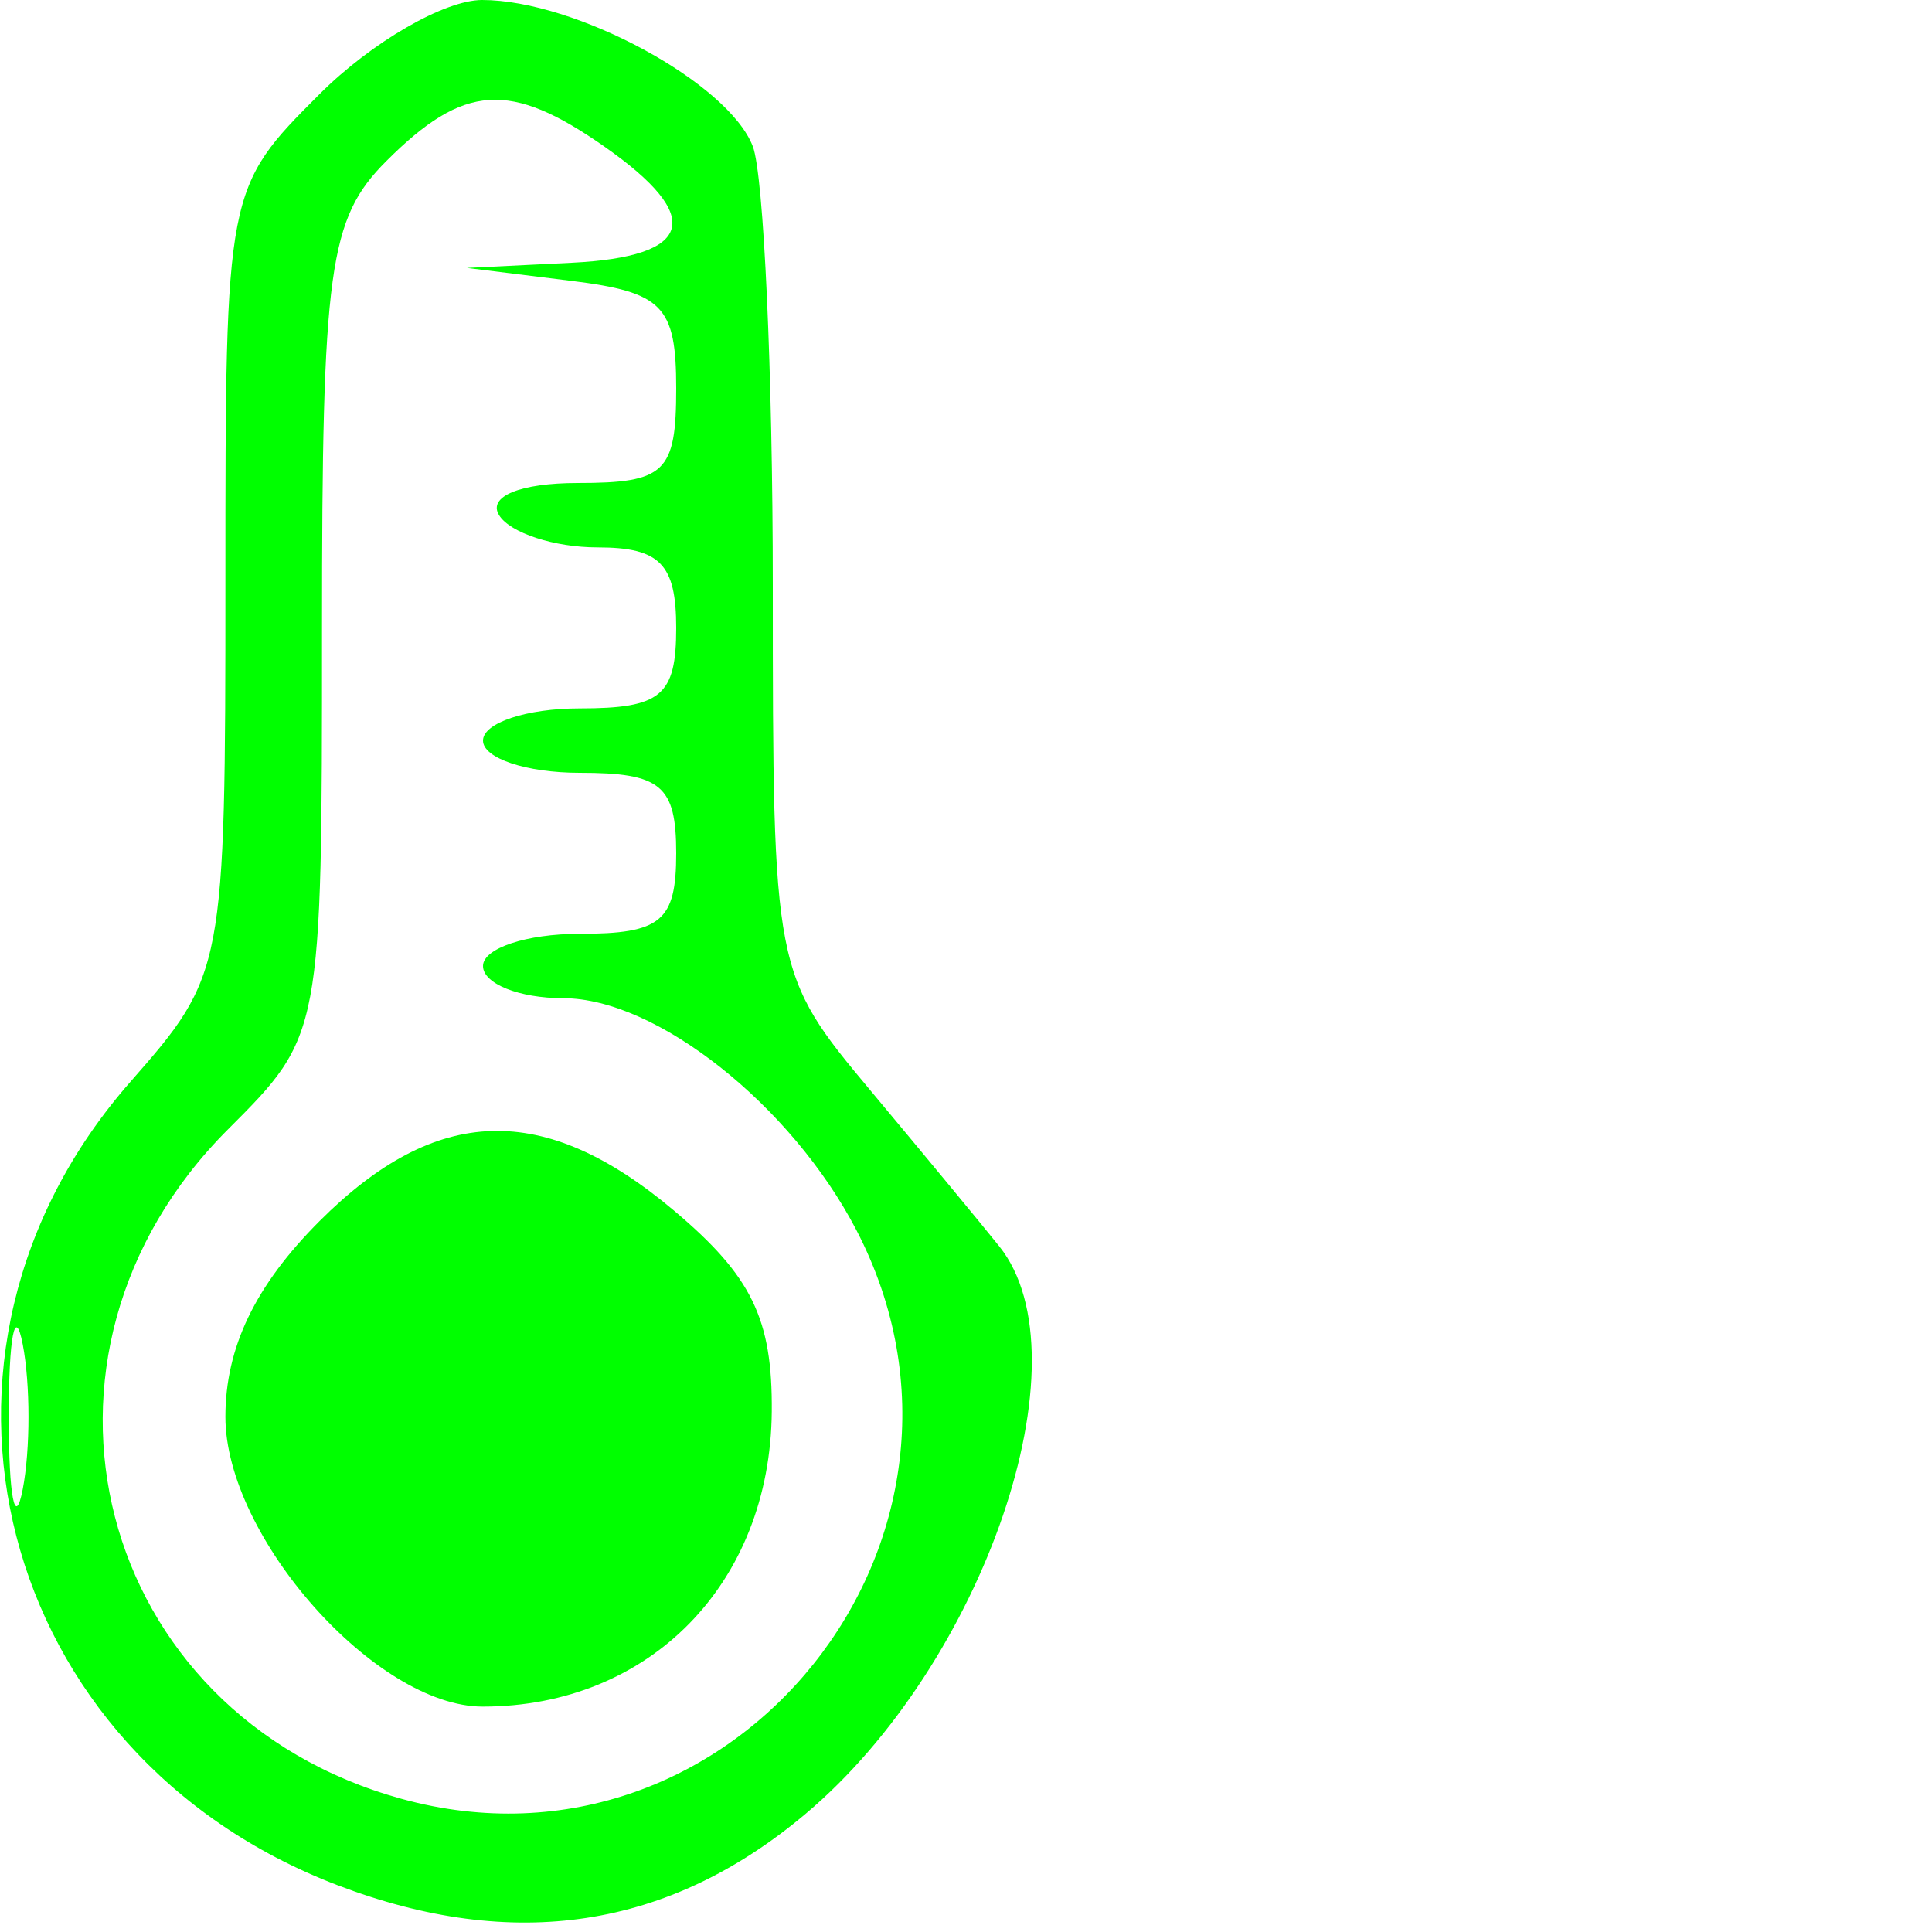
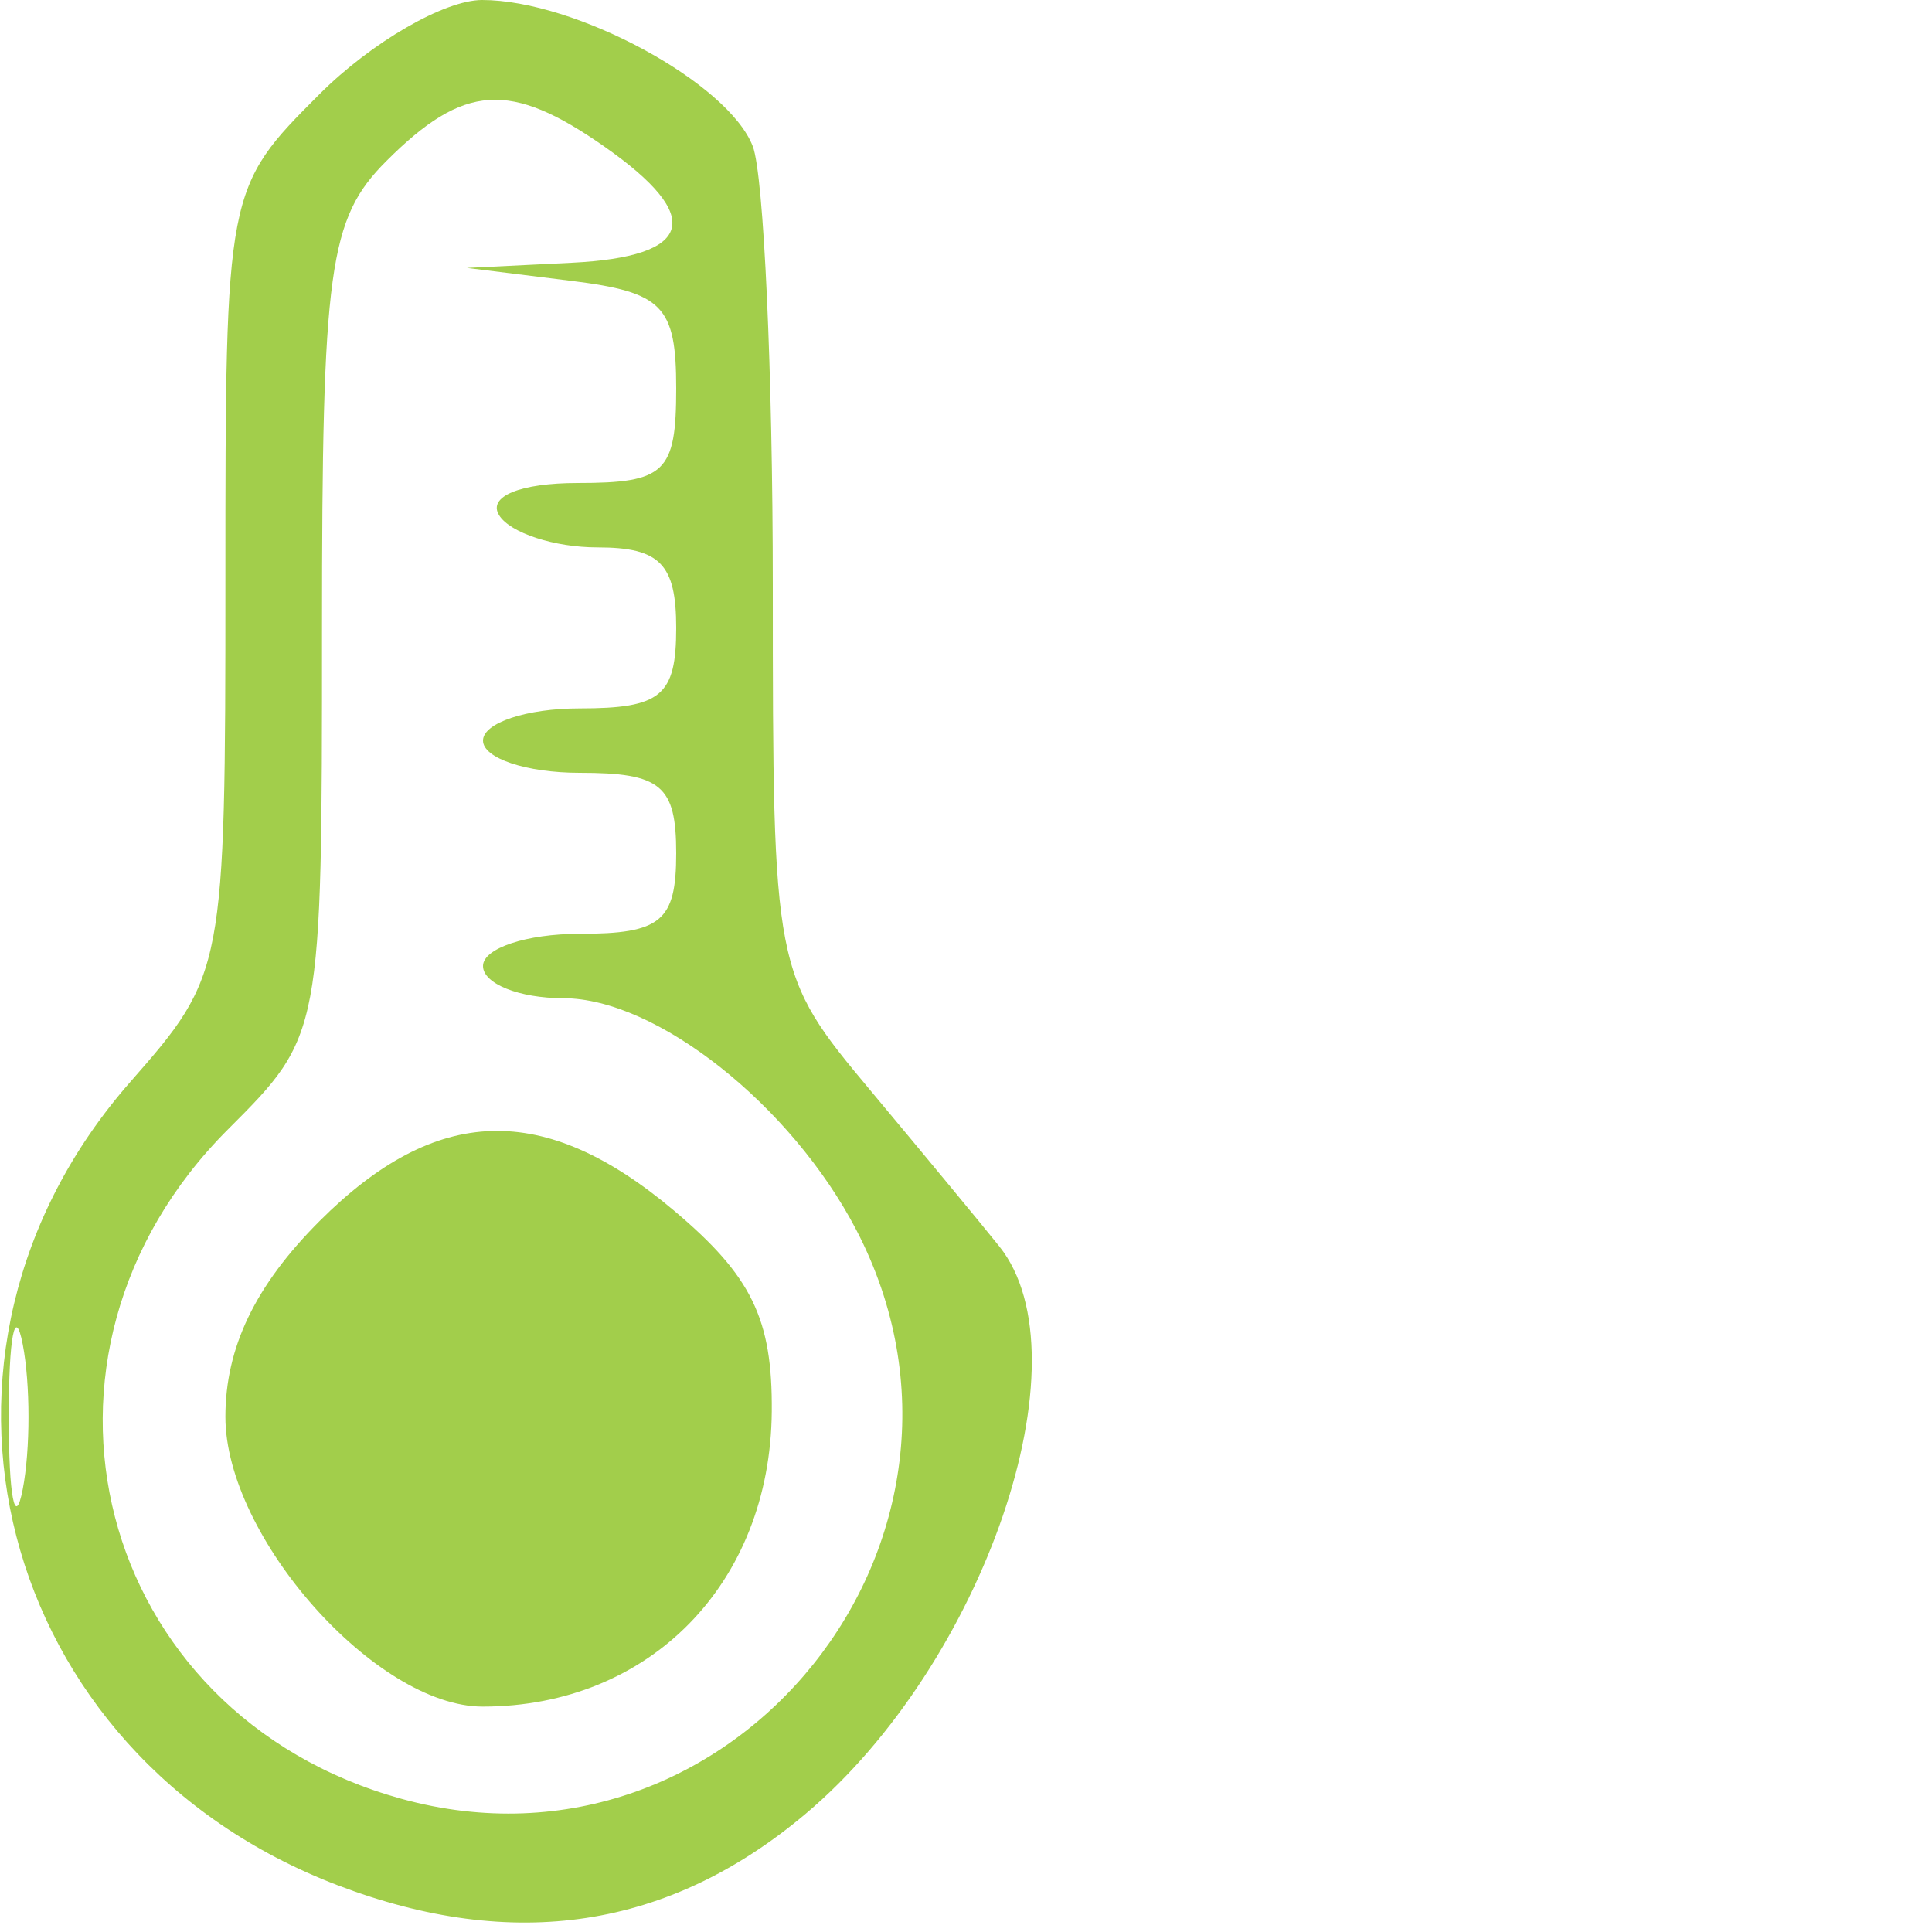
<svg xmlns="http://www.w3.org/2000/svg" viewBox="0 0 60 60">
-   <path fill-rule="evenodd" fill="#00FF00" stroke="none" d="M 9.923 2.923 C 7.012 5.834, 7 5.896, 7 18.041 C 7 30.120, 6.972 30.268, 4.049 33.597 C -3.352 42.026, -0.136 54.491, 10.485 58.548 C 15.956 60.637, 20.774 59.903, 25.014 56.334 C 30.566 51.663, 33.806 42.176, 31.035 38.708 C 30.504 38.044, 28.704 35.866, 27.035 33.868 C 24.024 30.265, 24 30.139, 24 18.200 C 24 11.580, 23.720 5.435, 23.379 4.545 C 22.620 2.568, 17.871 0, 14.973 0 C 13.803 0, 11.531 1.315, 9.923 2.923 M 12 5 C 10.212 6.788, 10 8.333, 10 19.577 C 10 32.141, 9.997 32.157, 7.080 35.074 C 0.060 42.093, 2.948 53.235, 12.468 55.864 C 22.787 58.713, 31.560 47.744, 26.595 38.200 C 24.575 34.317, 20.382 31, 17.492 31 C 16.122 31, 15 30.550, 15 30 C 15 29.450, 16.350 29, 18 29 C 20.533 29, 21 28.611, 21 26.500 C 21 24.389, 20.533 24, 18 24 C 16.350 24, 15 23.550, 15 23 C 15 22.450, 16.350 22, 18 22 C 20.533 22, 21 21.611, 21 19.500 C 21 17.516, 20.496 17, 18.559 17 C 17.216 17, 15.840 16.550, 15.500 16 C 15.139 15.417, 16.156 15, 17.941 15 C 20.659 15, 21 14.672, 21 12.063 C 21 9.500, 20.587 9.076, 17.750 8.723 L 14.500 8.320 17.750 8.160 C 21.544 7.973, 21.896 6.741, 18.777 4.557 C 15.840 2.499, 14.407 2.593, 12 5 M 9.923 37.923 C 7.928 39.918, 7 41.848, 7 44 C 7 47.732, 11.676 53, 14.989 53 C 20.175 53, 23.922 49.177, 23.968 43.839 C 23.993 40.957, 23.345 39.627, 20.923 37.589 C 16.891 34.196, 13.548 34.298, 9.923 37.923 M 0.272 44 C 0.272 46.475, 0.467 47.487, 0.706 46.250 C 0.944 45.013, 0.944 42.987, 0.706 41.750 C 0.467 40.513, 0.272 41.525, 0.272 44" />
+   <path fill-rule="evenodd" fill="#A2CE4B" stroke="none" d="M 9.923 2.923 C 7.012 5.834, 7 5.896, 7 18.041 C 7 30.120, 6.972 30.268, 4.049 33.597 C -3.352 42.026, -0.136 54.491, 10.485 58.548 C 15.956 60.637, 20.774 59.903, 25.014 56.334 C 30.566 51.663, 33.806 42.176, 31.035 38.708 C 30.504 38.044, 28.704 35.866, 27.035 33.868 C 24.024 30.265, 24 30.139, 24 18.200 C 24 11.580, 23.720 5.435, 23.379 4.545 C 22.620 2.568, 17.871 0, 14.973 0 C 13.803 0, 11.531 1.315, 9.923 2.923 M 12 5 C 10.212 6.788, 10 8.333, 10 19.577 C 10 32.141, 9.997 32.157, 7.080 35.074 C 0.060 42.093, 2.948 53.235, 12.468 55.864 C 22.787 58.713, 31.560 47.744, 26.595 38.200 C 24.575 34.317, 20.382 31, 17.492 31 C 16.122 31, 15 30.550, 15 30 C 15 29.450, 16.350 29, 18 29 C 20.533 29, 21 28.611, 21 26.500 C 21 24.389, 20.533 24, 18 24 C 16.350 24, 15 23.550, 15 23 C 15 22.450, 16.350 22, 18 22 C 20.533 22, 21 21.611, 21 19.500 C 21 17.516, 20.496 17, 18.559 17 C 17.216 17, 15.840 16.550, 15.500 16 C 15.139 15.417, 16.156 15, 17.941 15 C 20.659 15, 21 14.672, 21 12.063 C 21 9.500, 20.587 9.076, 17.750 8.723 L 14.500 8.320 17.750 8.160 C 21.544 7.973, 21.896 6.741, 18.777 4.557 C 15.840 2.499, 14.407 2.593, 12 5 M 9.923 37.923 C 7.928 39.918, 7 41.848, 7 44 C 7 47.732, 11.676 53, 14.989 53 C 20.175 53, 23.922 49.177, 23.968 43.839 C 23.993 40.957, 23.345 39.627, 20.923 37.589 C 16.891 34.196, 13.548 34.298, 9.923 37.923 M 0.272 44 C 0.272 46.475, 0.467 47.487, 0.706 46.250 C 0.944 45.013, 0.944 42.987, 0.706 41.750 C 0.467 40.513, 0.272 41.525, 0.272 44" />
</svg>
